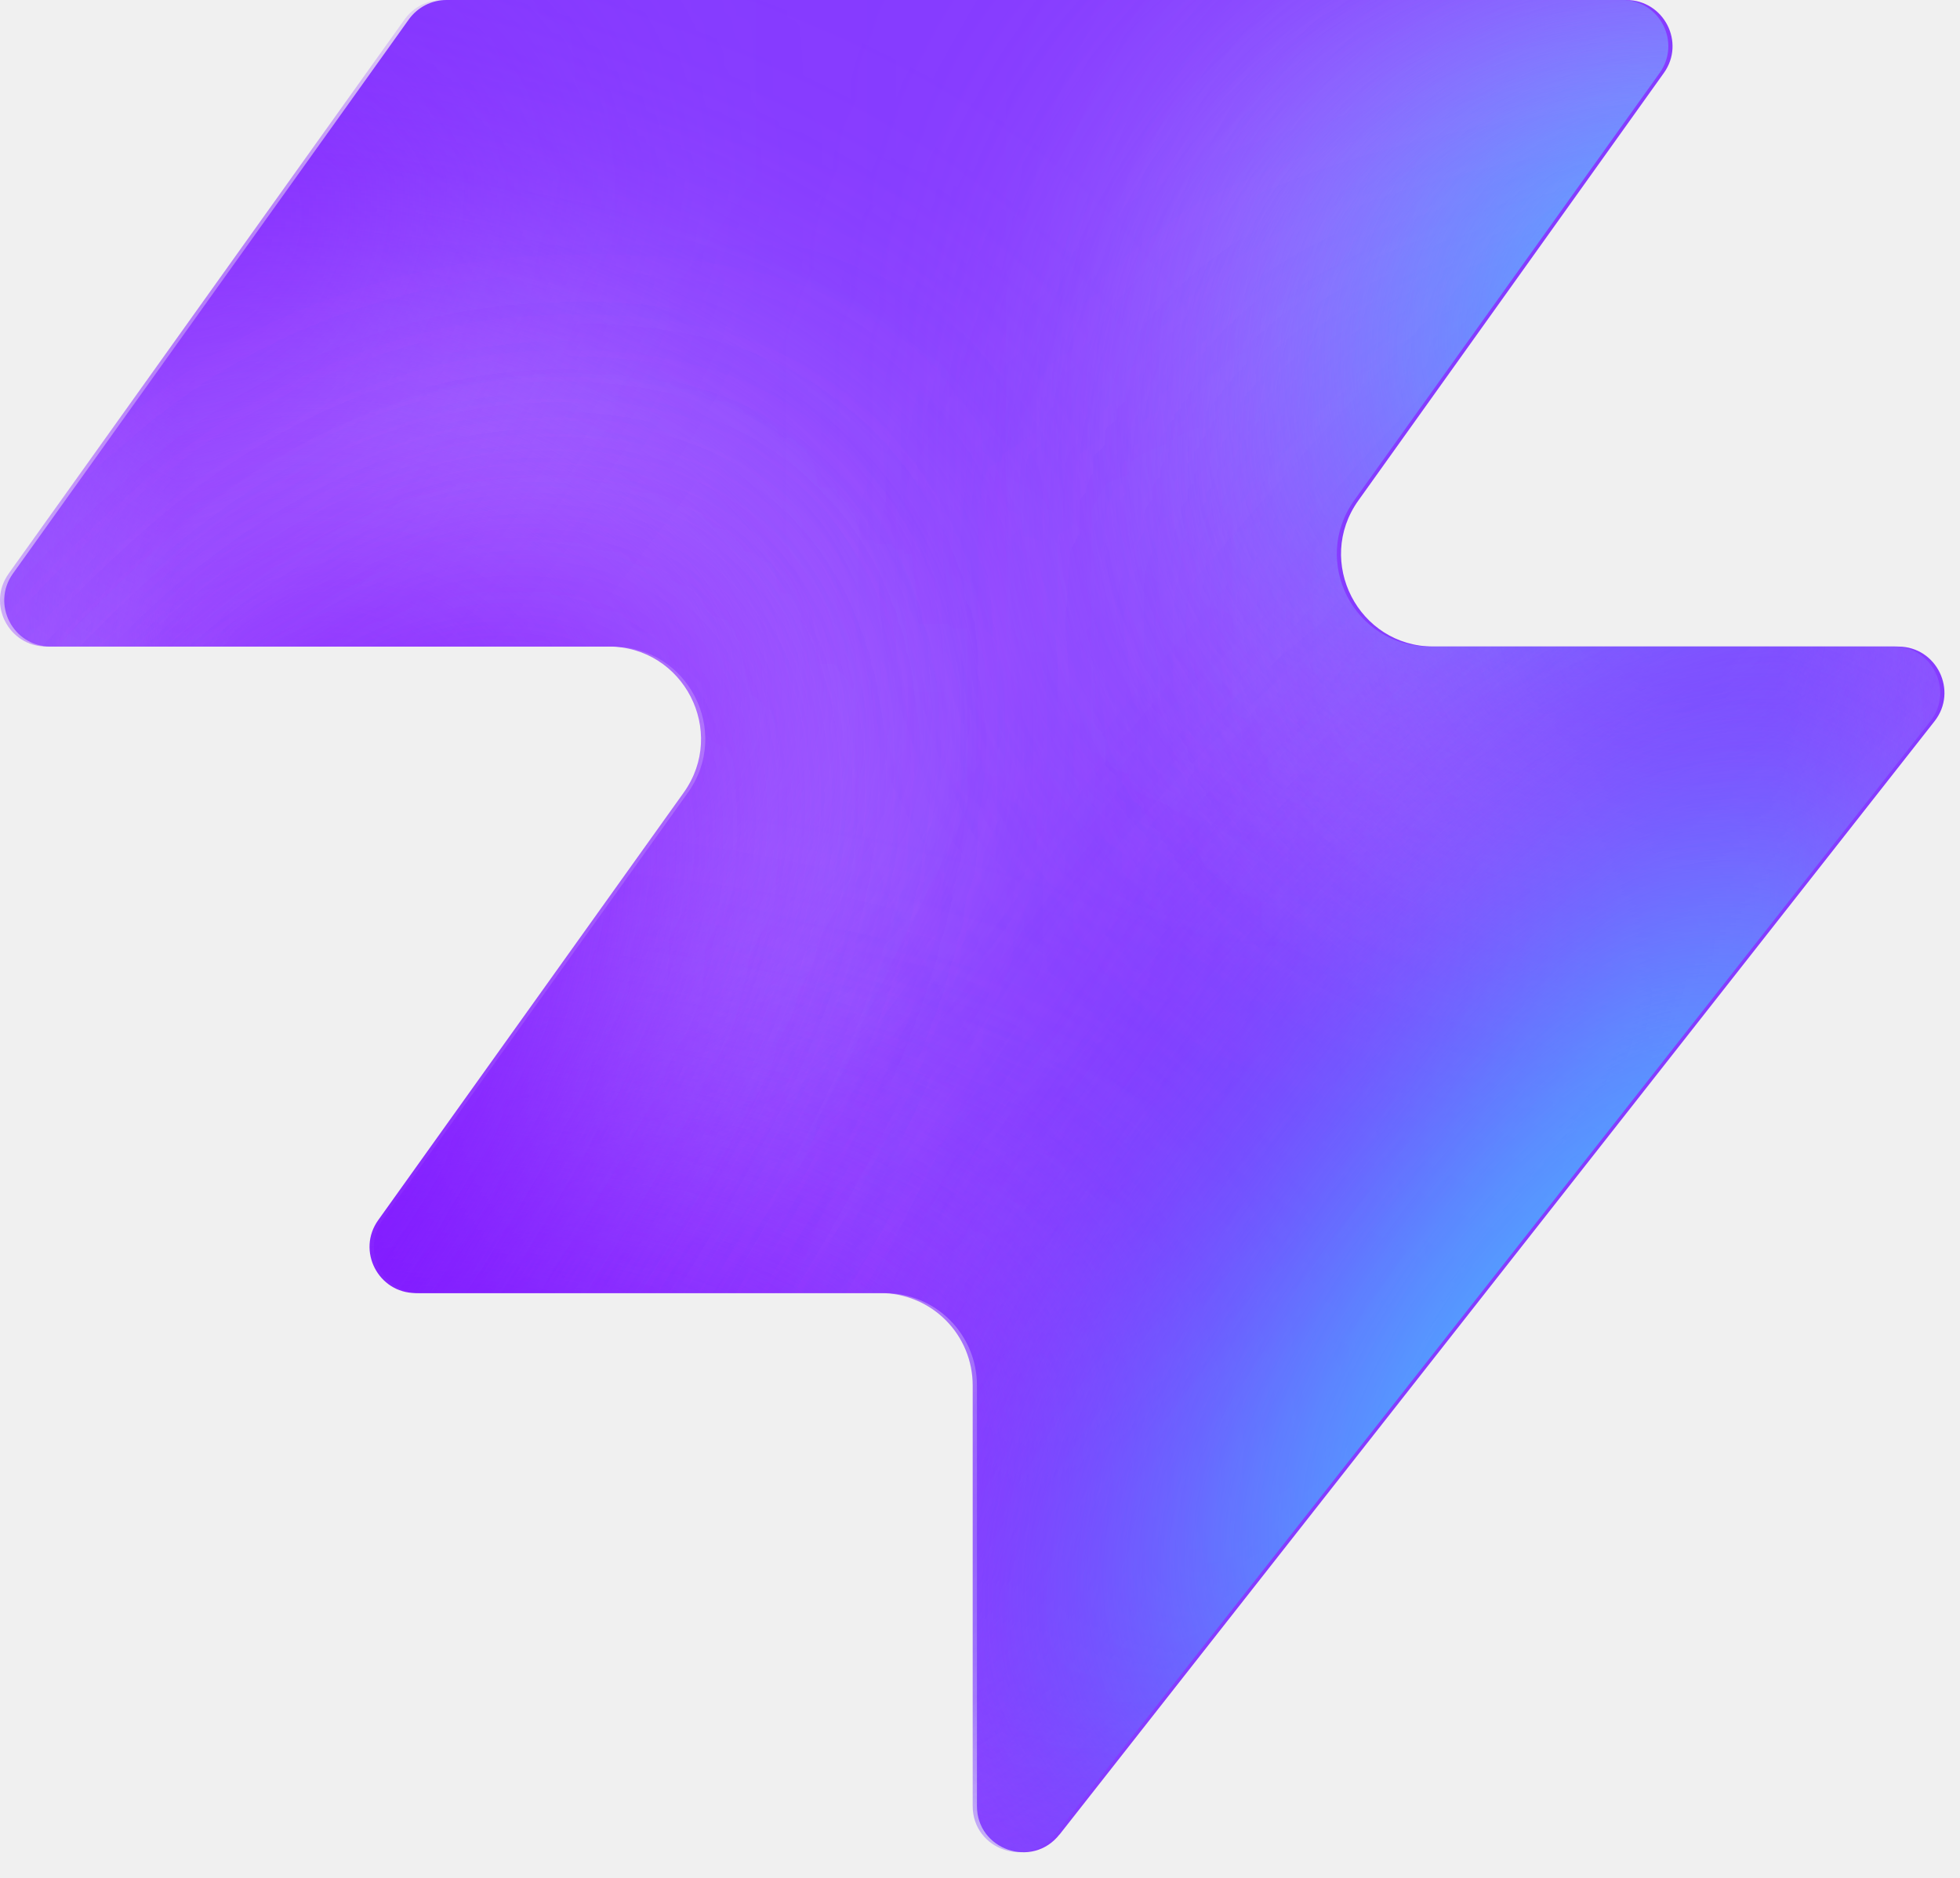
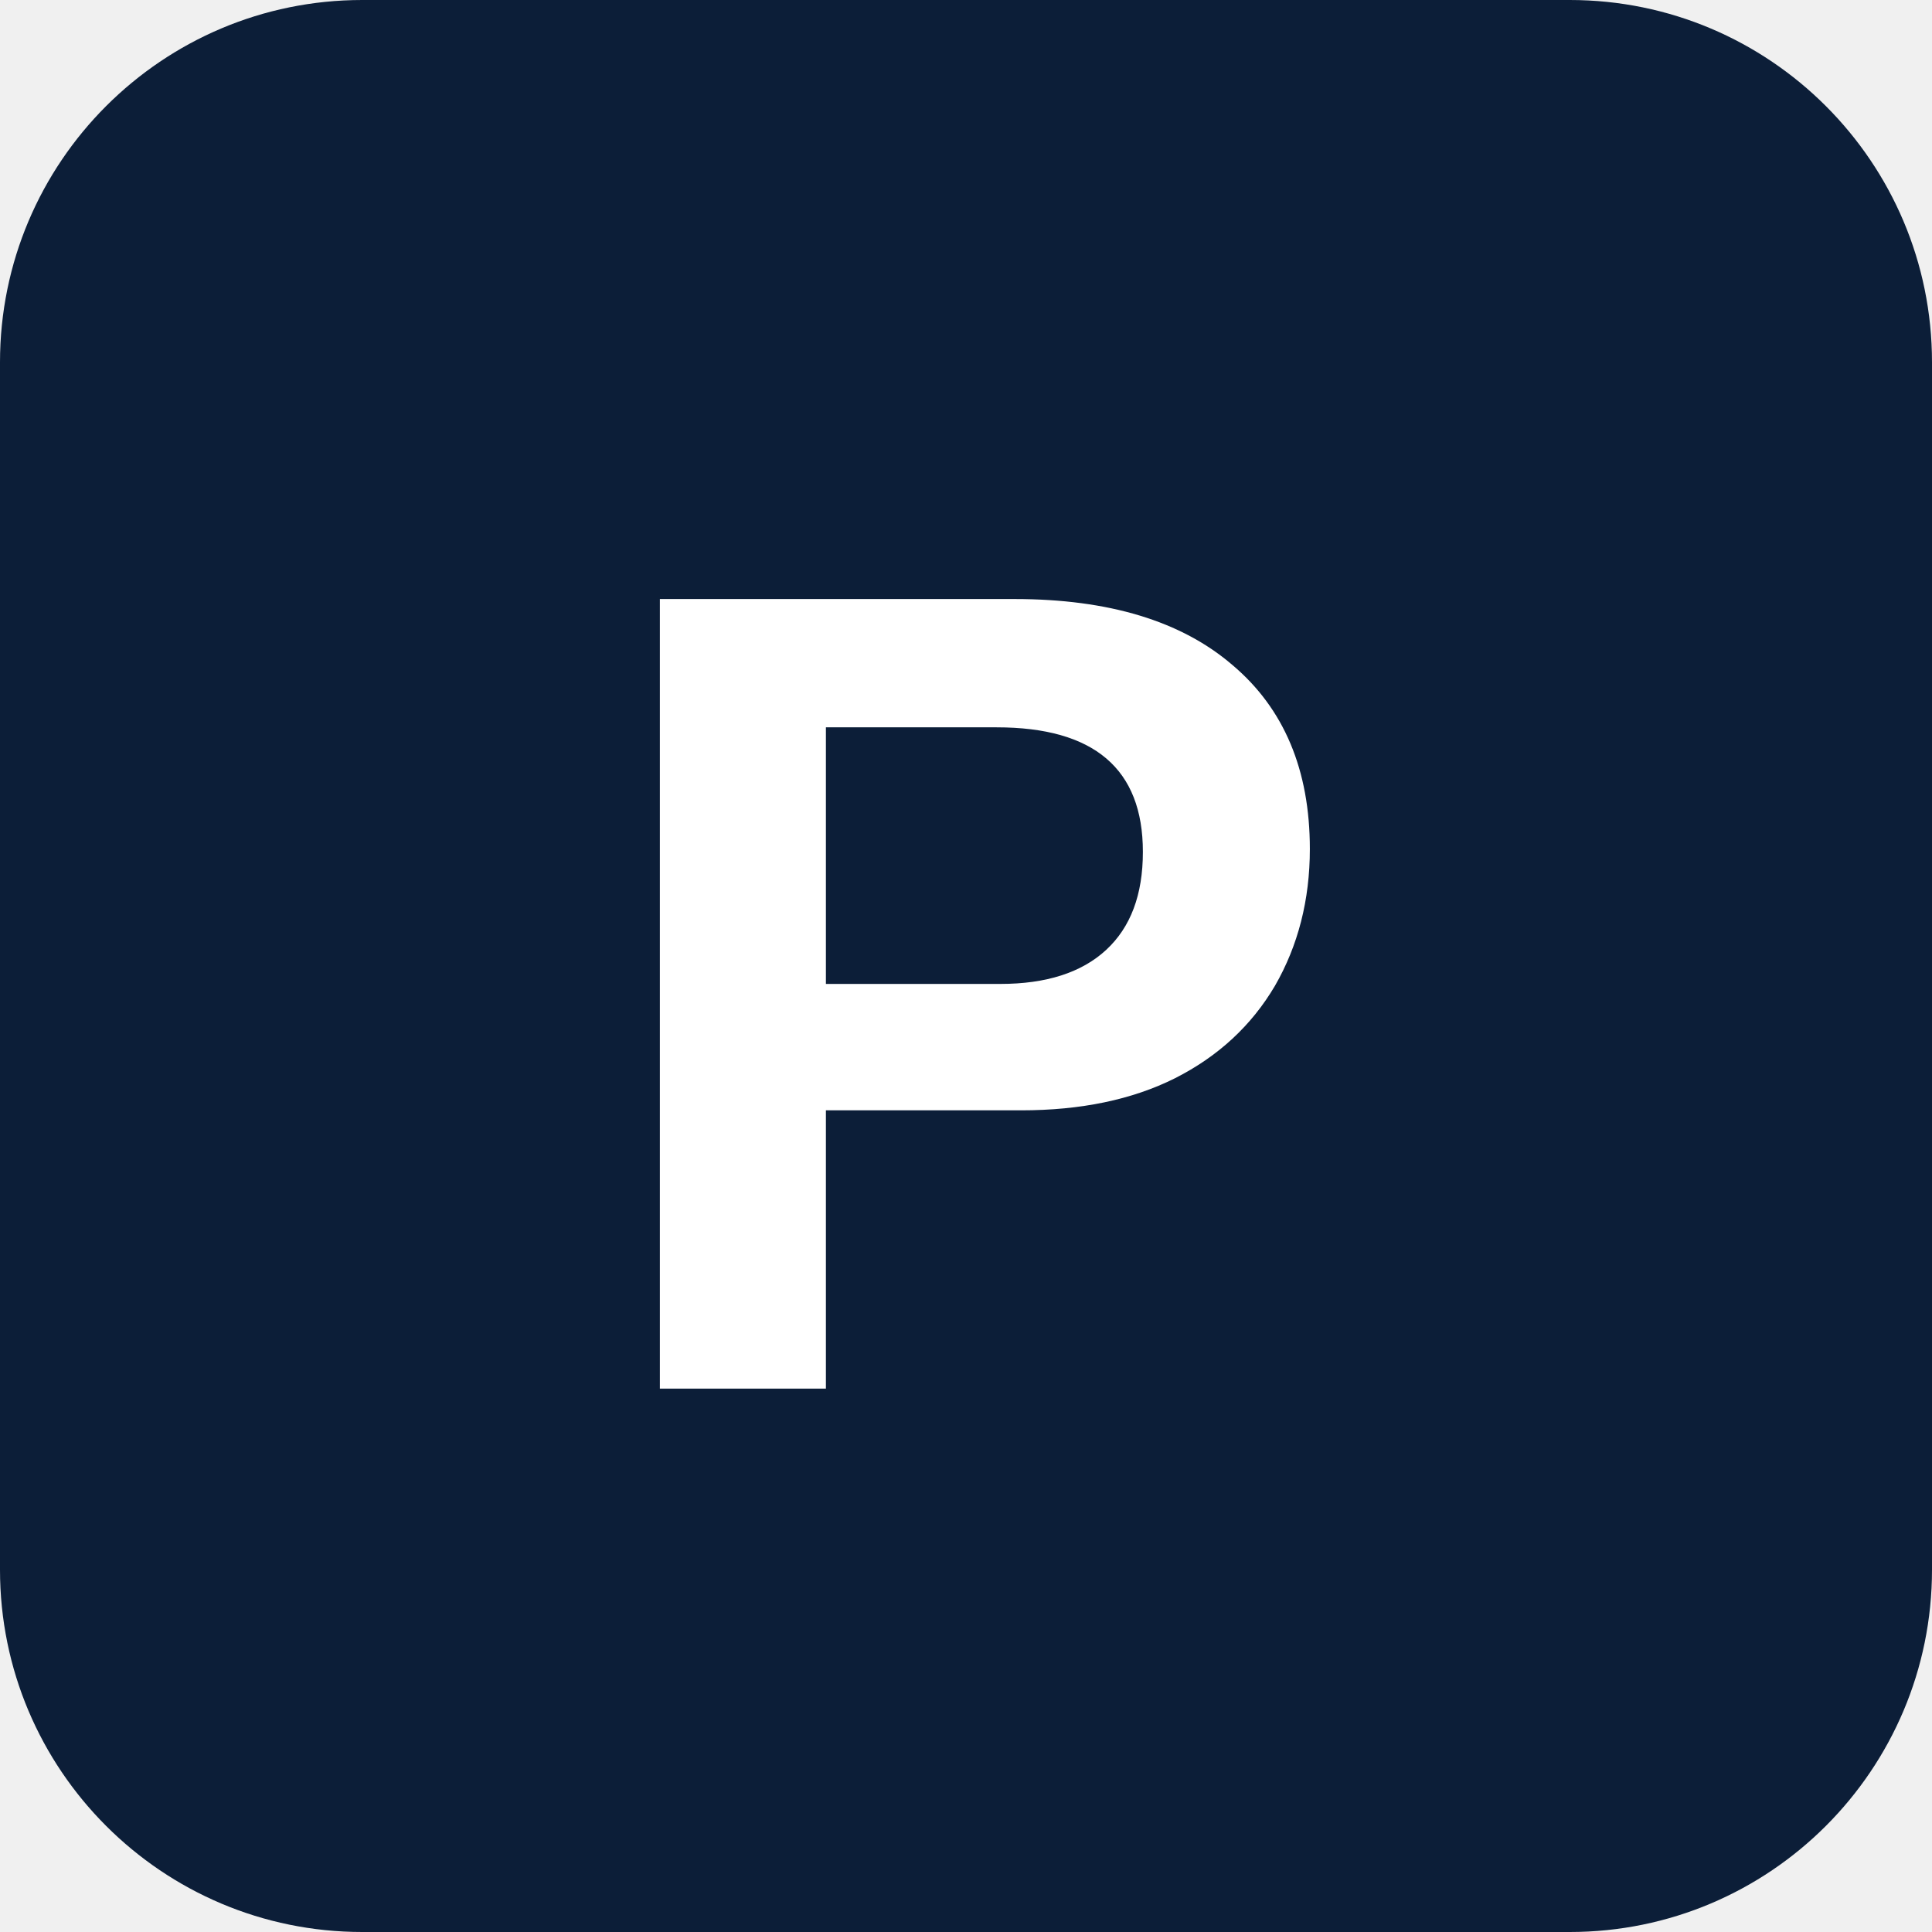
- <svg xmlns="http://www.w3.org/2000/svg" width="48" height="46" fill="none" viewBox="0 0 48 46">
-   <path fill="#863bff" d="M25.946 44.938c-.664.845-2.021.375-2.021-.698V33.937a2.26 2.26 0 0 0-2.262-2.262H10.287c-.92 0-1.456-1.04-.92-1.788l7.48-10.471c1.07-1.497 0-3.578-1.842-3.578H1.237c-.92 0-1.456-1.04-.92-1.788L10.013.474c.214-.297.556-.474.92-.474h28.894c.92 0 1.456 1.04.92 1.788l-7.48 10.471c-1.07 1.498 0 3.579 1.842 3.579h11.377c.943 0 1.473 1.088.89 1.83L25.947 44.94z" style="fill:#863bff;fill:color(display-p3 .525 .23 1);fill-opacity:1" />
-   <mask id="a" width="48" height="46" x="0" y="0" maskUnits="userSpaceOnUse" style="mask-type:alpha">
-     <path fill="#000" d="M25.842 44.938c-.664.844-2.021.375-2.021-.698V33.937a2.26 2.26 0 0 0-2.262-2.262H10.183c-.92 0-1.456-1.04-.92-1.788l7.48-10.471c1.07-1.498 0-3.579-1.842-3.579H1.133c-.92 0-1.456-1.04-.92-1.787L9.91.473c.214-.297.556-.474.92-.474h28.894c.92 0 1.456 1.04.92 1.788l-7.48 10.471c-1.07 1.498 0 3.578 1.842 3.578h11.377c.943 0 1.473 1.088.89 1.832L25.843 44.94z" style="fill:#000;fill-opacity:1" />
-   </mask>
-   <g mask="url(#a)">
-     <g filter="url(#b)">
-       <ellipse cx="5.508" cy="14.704" fill="#ede6ff" rx="5.508" ry="14.704" style="fill:#ede6ff;fill:color(display-p3 .927 .903 1);fill-opacity:1" transform="matrix(.00324 1 1 -.00324 -4.47 31.516)" />
-     </g>
-     <g filter="url(#c)">
-       <ellipse cx="10.399" cy="29.851" fill="#ede6ff" rx="10.399" ry="29.851" style="fill:#ede6ff;fill:color(display-p3 .927 .903 1);fill-opacity:1" transform="matrix(.00324 1 1 -.00324 -39.328 7.883)" />
-     </g>
-     <g filter="url(#d)">
-       <ellipse cx="5.508" cy="30.487" fill="#7e14ff" rx="5.508" ry="30.487" style="fill:#7e14ff;fill:color(display-p3 .492 .077 1);fill-opacity:1" transform="rotate(89.814 -25.913 -14.639)scale(1 -1)" />
-     </g>
-     <g filter="url(#e)">
-       <ellipse cx="5.508" cy="30.599" fill="#7e14ff" rx="5.508" ry="30.599" style="fill:#7e14ff;fill:color(display-p3 .492 .077 1);fill-opacity:1" transform="rotate(89.814 -32.644 -3.334)scale(1 -1)" />
-     </g>
-     <g filter="url(#f)">
-       <ellipse cx="5.508" cy="30.599" fill="#7e14ff" rx="5.508" ry="30.599" style="fill:#7e14ff;fill:color(display-p3 .492 .077 1);fill-opacity:1" transform="matrix(.00324 1 1 -.00324 -34.34 30.47)" />
-     </g>
-     <g filter="url(#g)">
-       <ellipse cx="14.072" cy="22.078" fill="#ede6ff" rx="14.072" ry="22.078" style="fill:#ede6ff;fill:color(display-p3 .927 .903 1);fill-opacity:1" transform="rotate(93.35 24.506 48.493)scale(-1 1)" />
-     </g>
-     <g filter="url(#h)">
-       <ellipse cx="3.47" cy="21.501" fill="#7e14ff" rx="3.47" ry="21.501" style="fill:#7e14ff;fill:color(display-p3 .492 .077 1);fill-opacity:1" transform="rotate(89.009 28.708 47.59)scale(-1 1)" />
-     </g>
-     <g filter="url(#i)">
-       <ellipse cx="3.47" cy="21.501" fill="#7e14ff" rx="3.47" ry="21.501" style="fill:#7e14ff;fill:color(display-p3 .492 .077 1);fill-opacity:1" transform="rotate(89.009 28.708 47.59)scale(-1 1)" />
-     </g>
-     <g filter="url(#j)">
-       <ellipse cx=".387" cy="8.972" fill="#7e14ff" rx="4.407" ry="29.108" style="fill:#7e14ff;fill:color(display-p3 .492 .077 1);fill-opacity:1" transform="rotate(39.51 .387 8.972)" />
-     </g>
-     <g filter="url(#k)">
-       <ellipse cx="47.523" cy="-6.092" fill="#7e14ff" rx="4.407" ry="29.108" style="fill:#7e14ff;fill:color(display-p3 .492 .077 1);fill-opacity:1" transform="rotate(37.892 47.523 -6.092)" />
-     </g>
-     <g filter="url(#l)">
-       <ellipse cx="41.412" cy="6.333" fill="#47bfff" rx="5.971" ry="9.665" style="fill:#47bfff;fill:color(display-p3 .28 .748 1);fill-opacity:1" transform="rotate(37.892 41.412 6.333)" />
-     </g>
-     <g filter="url(#m)">
-       <ellipse cx="-1.879" cy="38.332" fill="#7e14ff" rx="4.407" ry="29.108" style="fill:#7e14ff;fill:color(display-p3 .492 .077 1);fill-opacity:1" transform="rotate(37.892 -1.88 38.332)" />
-     </g>
-     <g filter="url(#n)">
-       <ellipse cx="-1.879" cy="38.332" fill="#7e14ff" rx="4.407" ry="29.108" style="fill:#7e14ff;fill:color(display-p3 .492 .077 1);fill-opacity:1" transform="rotate(37.892 -1.88 38.332)" />
-     </g>
-     <g filter="url(#o)">
-       <ellipse cx="35.651" cy="29.907" fill="#7e14ff" rx="4.407" ry="29.108" style="fill:#7e14ff;fill:color(display-p3 .492 .077 1);fill-opacity:1" transform="rotate(37.892 35.651 29.907)" />
-     </g>
-     <g filter="url(#p)">
-       <ellipse cx="38.418" cy="32.4" fill="#47bfff" rx="5.971" ry="15.297" style="fill:#47bfff;fill:color(display-p3 .28 .748 1);fill-opacity:1" transform="rotate(37.892 38.418 32.4)" />
-     </g>
-   </g>
-   <defs>
-     <filter id="b" width="60.045" height="41.654" x="-19.77" y="16.149" color-interpolation-filters="sRGB" filterUnits="userSpaceOnUse">
-       <feFlood flood-opacity="0" result="BackgroundImageFix" />
-       <feBlend in="SourceGraphic" in2="BackgroundImageFix" result="shape" />
-       <feGaussianBlur result="effect1_foregroundBlur_2002_17158" stdDeviation="7.659" />
-     </filter>
-     <filter id="c" width="90.34" height="51.437" x="-54.613" y="-7.533" color-interpolation-filters="sRGB" filterUnits="userSpaceOnUse">
-       <feFlood flood-opacity="0" result="BackgroundImageFix" />
-       <feBlend in="SourceGraphic" in2="BackgroundImageFix" result="shape" />
-       <feGaussianBlur result="effect1_foregroundBlur_2002_17158" stdDeviation="7.659" />
-     </filter>
-     <filter id="d" width="79.355" height="29.4" x="-49.64" y="2.03" color-interpolation-filters="sRGB" filterUnits="userSpaceOnUse">
-       <feFlood flood-opacity="0" result="BackgroundImageFix" />
-       <feBlend in="SourceGraphic" in2="BackgroundImageFix" result="shape" />
-       <feGaussianBlur result="effect1_foregroundBlur_2002_17158" stdDeviation="4.596" />
-     </filter>
-     <filter id="e" width="79.579" height="29.4" x="-45.045" y="20.029" color-interpolation-filters="sRGB" filterUnits="userSpaceOnUse">
-       <feFlood flood-opacity="0" result="BackgroundImageFix" />
-       <feBlend in="SourceGraphic" in2="BackgroundImageFix" result="shape" />
-       <feGaussianBlur result="effect1_foregroundBlur_2002_17158" stdDeviation="4.596" />
-     </filter>
-     <filter id="f" width="79.579" height="29.4" x="-43.513" y="21.178" color-interpolation-filters="sRGB" filterUnits="userSpaceOnUse">
-       <feFlood flood-opacity="0" result="BackgroundImageFix" />
-       <feBlend in="SourceGraphic" in2="BackgroundImageFix" result="shape" />
-       <feGaussianBlur result="effect1_foregroundBlur_2002_17158" stdDeviation="4.596" />
-     </filter>
-     <filter id="g" width="74.749" height="58.852" x="15.756" y="-17.901" color-interpolation-filters="sRGB" filterUnits="userSpaceOnUse">
-       <feFlood flood-opacity="0" result="BackgroundImageFix" />
-       <feBlend in="SourceGraphic" in2="BackgroundImageFix" result="shape" />
-       <feGaussianBlur result="effect1_foregroundBlur_2002_17158" stdDeviation="7.659" />
-     </filter>
-     <filter id="h" width="61.377" height="25.362" x="23.548" y="2.284" color-interpolation-filters="sRGB" filterUnits="userSpaceOnUse">
-       <feFlood flood-opacity="0" result="BackgroundImageFix" />
-       <feBlend in="SourceGraphic" in2="BackgroundImageFix" result="shape" />
-       <feGaussianBlur result="effect1_foregroundBlur_2002_17158" stdDeviation="4.596" />
-     </filter>
-     <filter id="i" width="61.377" height="25.362" x="23.548" y="2.284" color-interpolation-filters="sRGB" filterUnits="userSpaceOnUse">
-       <feFlood flood-opacity="0" result="BackgroundImageFix" />
-       <feBlend in="SourceGraphic" in2="BackgroundImageFix" result="shape" />
-       <feGaussianBlur result="effect1_foregroundBlur_2002_17158" stdDeviation="4.596" />
-     </filter>
-     <filter id="j" width="56.045" height="63.649" x="-27.636" y="-22.853" color-interpolation-filters="sRGB" filterUnits="userSpaceOnUse">
-       <feFlood flood-opacity="0" result="BackgroundImageFix" />
-       <feBlend in="SourceGraphic" in2="BackgroundImageFix" result="shape" />
-       <feGaussianBlur result="effect1_foregroundBlur_2002_17158" stdDeviation="4.596" />
-     </filter>
-     <filter id="k" width="54.814" height="64.646" x="20.116" y="-38.415" color-interpolation-filters="sRGB" filterUnits="userSpaceOnUse">
-       <feFlood flood-opacity="0" result="BackgroundImageFix" />
-       <feBlend in="SourceGraphic" in2="BackgroundImageFix" result="shape" />
-       <feGaussianBlur result="effect1_foregroundBlur_2002_17158" stdDeviation="4.596" />
-     </filter>
-     <filter id="l" width="33.541" height="35.313" x="24.641" y="-11.323" color-interpolation-filters="sRGB" filterUnits="userSpaceOnUse">
-       <feFlood flood-opacity="0" result="BackgroundImageFix" />
-       <feBlend in="SourceGraphic" in2="BackgroundImageFix" result="shape" />
-       <feGaussianBlur result="effect1_foregroundBlur_2002_17158" stdDeviation="4.596" />
-     </filter>
-     <filter id="m" width="54.814" height="64.646" x="-29.286" y="6.009" color-interpolation-filters="sRGB" filterUnits="userSpaceOnUse">
-       <feFlood flood-opacity="0" result="BackgroundImageFix" />
-       <feBlend in="SourceGraphic" in2="BackgroundImageFix" result="shape" />
-       <feGaussianBlur result="effect1_foregroundBlur_2002_17158" stdDeviation="4.596" />
-     </filter>
-     <filter id="n" width="54.814" height="64.646" x="-29.286" y="6.009" color-interpolation-filters="sRGB" filterUnits="userSpaceOnUse">
-       <feFlood flood-opacity="0" result="BackgroundImageFix" />
-       <feBlend in="SourceGraphic" in2="BackgroundImageFix" result="shape" />
-       <feGaussianBlur result="effect1_foregroundBlur_2002_17158" stdDeviation="4.596" />
-     </filter>
-     <filter id="o" width="54.814" height="64.646" x="8.244" y="-2.416" color-interpolation-filters="sRGB" filterUnits="userSpaceOnUse">
-       <feFlood flood-opacity="0" result="BackgroundImageFix" />
-       <feBlend in="SourceGraphic" in2="BackgroundImageFix" result="shape" />
-       <feGaussianBlur result="effect1_foregroundBlur_2002_17158" stdDeviation="4.596" />
-     </filter>
-     <filter id="p" width="39.409" height="43.623" x="18.713" y="10.588" color-interpolation-filters="sRGB" filterUnits="userSpaceOnUse">
-       <feFlood flood-opacity="0" result="BackgroundImageFix" />
-       <feBlend in="SourceGraphic" in2="BackgroundImageFix" result="shape" />
-       <feGaussianBlur result="effect1_foregroundBlur_2002_17158" stdDeviation="4.596" />
-     </filter>
-   </defs>
+ <svg xmlns="http://www.w3.org/2000/svg" viewBox="0 0 32 32">
+   <rect width="32" height="32" rx="6" fill="#0c1e38" />
+   <text x="16" y="23" font-family="Arial, sans-serif" font-size="19" font-weight="800" text-anchor="middle" fill="#ffffff">P</text>
</svg>
